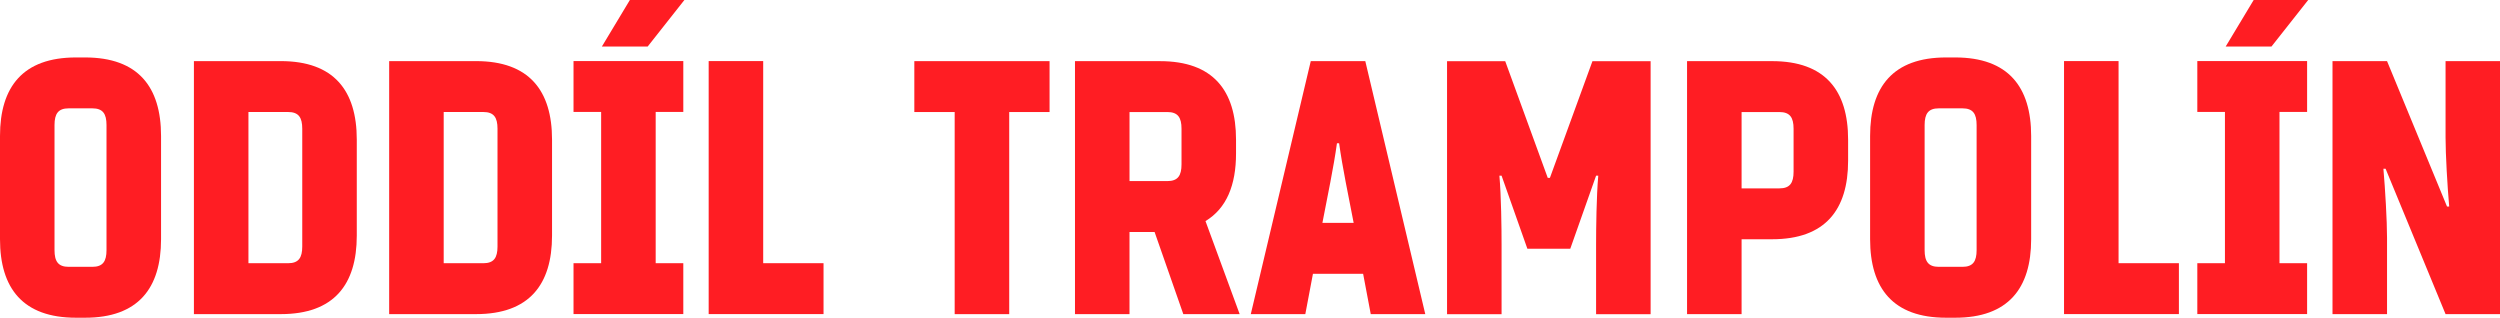
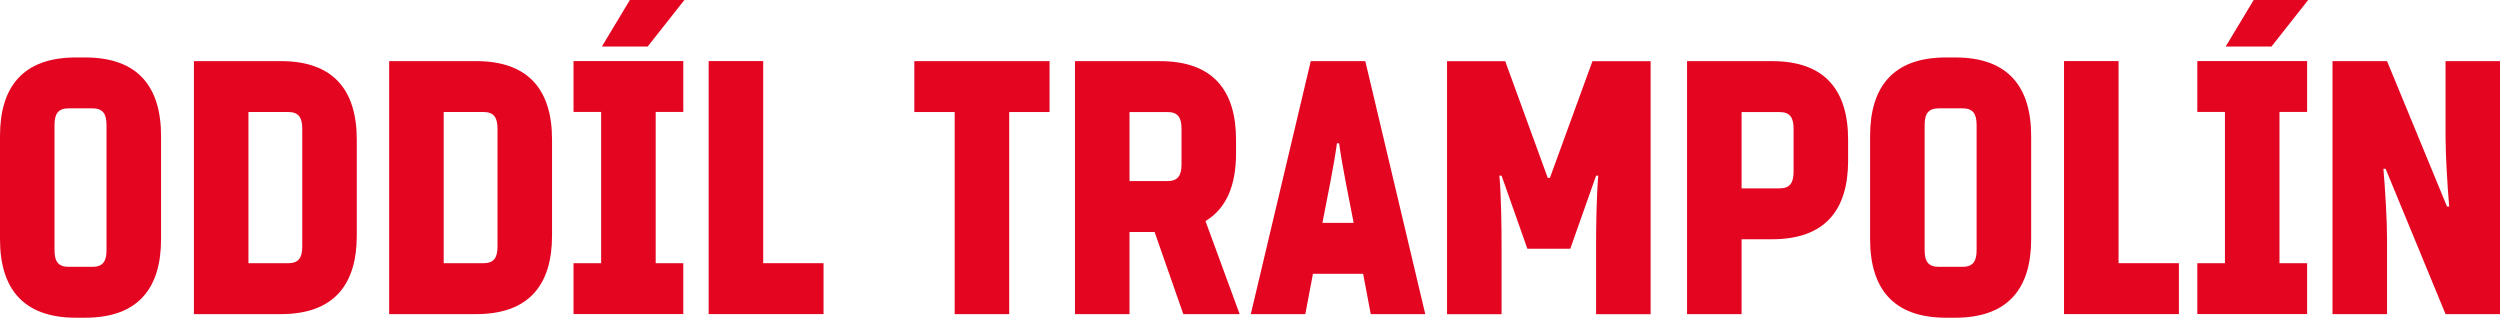
<svg xmlns="http://www.w3.org/2000/svg" width="174.68mm" height="22.2mm" version="1.1" viewBox="0 0 174.68 22.2">
  <g transform="translate(-18.492 -137.73)">
-     <g fill="#ff1d23" stroke-width=".265px" aria-label="oddíl trampolín">
+     <g fill="#e40521" stroke-width=".265px" aria-label="oddíl trampolín">
      <path d="m18.492 147.23c0-3.429 1.6-5.486 5.309-5.486h0.635c3.708 0 5.309 2.057 5.309 5.486v7.214c0 3.429-1.6 5.486-5.309 5.486h-0.635c-3.708 0-5.309-2.057-5.309-5.486zm7.442-0.762c0-0.787-0.254-1.168-0.991-1.168h-1.651c-0.737 0-0.991 0.381-0.991 1.168v8.738c0 0.787 0.254 1.168 0.991 1.168h1.651c0.737 0 0.991-0.381 0.991-1.168z" />
      <path d="m38.112 142c3.708 0 5.309 2.057 5.309 5.486v6.706c0 3.429-1.6 5.486-5.309 5.486h-6.071v-17.678zm-2.261 3.556v10.566h2.769c0.737 0 0.991-0.381 0.991-1.168v-8.23c0-0.787-0.254-1.168-0.991-1.168z" />
      <path d="m51.755 142c3.708 0 5.309 2.057 5.309 5.486v6.706c0 3.429-1.6 5.486-5.309 5.486h-6.071v-17.678zm-2.261 3.556v10.566h2.769c0.737 0 0.991-0.381 0.991-1.168v-8.23c0-0.787-0.254-1.168-0.991-1.168z" />
      <path d="m66.312 137.73-2.565 3.251h-3.2l1.956-3.251zm-5.817 7.823h-1.93v-3.556h7.671v3.556h-1.93v10.566h1.93v3.556h-7.671v-3.556h1.93z" />
      <path d="m71.818 156.12h4.216v3.556h-8.026v-17.678h3.81z" />
      <path d="m85.197 159.68v-14.122h-2.819v-3.556h9.449v3.556h-2.819v14.122z" />
      <path d="m105.11 159.68-2.388-6.502c1.473-0.889 2.134-2.515 2.134-4.724v-0.965c0-3.429-1.6-5.486-5.309-5.486h-5.944v17.678h3.81v-5.74h1.753l2.007 5.74zm-7.696-14.122h2.642c0.737 0 0.991 0.381 0.991 1.168v2.489c0 0.787-0.254 1.168-0.991 1.168h-2.642z" />
      <path d="m110.23 156.86-0.533 2.819h-3.81l4.191-17.678h3.81l4.191 17.678h-3.81l-0.533-2.819zm2.845-3.556c-0.356-1.854-0.787-3.886-1.016-5.563h-0.152c-0.229 1.676-0.66 3.708-1.016 5.563z" />
      <path d="m128.21 155.11h-2.997l-1.803-5.105h-0.152c0.127 1.448 0.152 3.632 0.152 4.826v4.851h-3.81v-17.678h4.064l2.972 8.153h0.152l2.972-8.153h4.064v17.678h-3.81v-4.851c0-1.194 0.025-3.378 0.152-4.826h-0.152z" />
      <path d="m140.18 159.68h-3.81v-17.678h5.944c3.708 0 5.309 2.057 5.309 5.486v1.473c0 3.429-1.6 5.486-5.309 5.486h-2.134zm0-8.788h2.642c0.737 0 0.991-0.381 0.991-1.168v-2.997c0-0.787-0.254-1.168-0.991-1.168h-2.642z" />
      <path d="m149.16 147.23c0-3.429 1.6-5.486 5.309-5.486h0.635c3.708 0 5.309 2.057 5.309 5.486v7.214c0 3.429-1.6 5.486-5.309 5.486h-0.635c-3.708 0-5.309-2.057-5.309-5.486zm7.442-0.762c0-0.787-0.254-1.168-0.991-1.168h-1.651c-0.737 0-0.991 0.381-0.991 1.168v8.738c0 0.787 0.254 1.168 0.991 1.168h1.651c0.737 0 0.991-0.381 0.991-1.168z" />
      <path d="m166.52 156.12h4.216v3.556h-8.026v-17.678h3.81z" />
      <path d="m179.77 137.73-2.565 3.251h-3.2l1.956-3.251zm-5.817 7.823h-1.93v-3.556h7.671v3.556h-1.93v10.566h1.93v3.556h-7.671v-3.556h1.93z" />
      <path d="m189.47 152.16h0.152c-0.127-1.448-0.254-3.632-0.254-4.826v-5.334h3.81v17.678h-3.81l-4.191-10.16h-0.152c0.127 1.448 0.254 3.632 0.254 4.826v5.334h-3.81v-17.678h3.81z" />
    </g>
  </g>
</svg>
